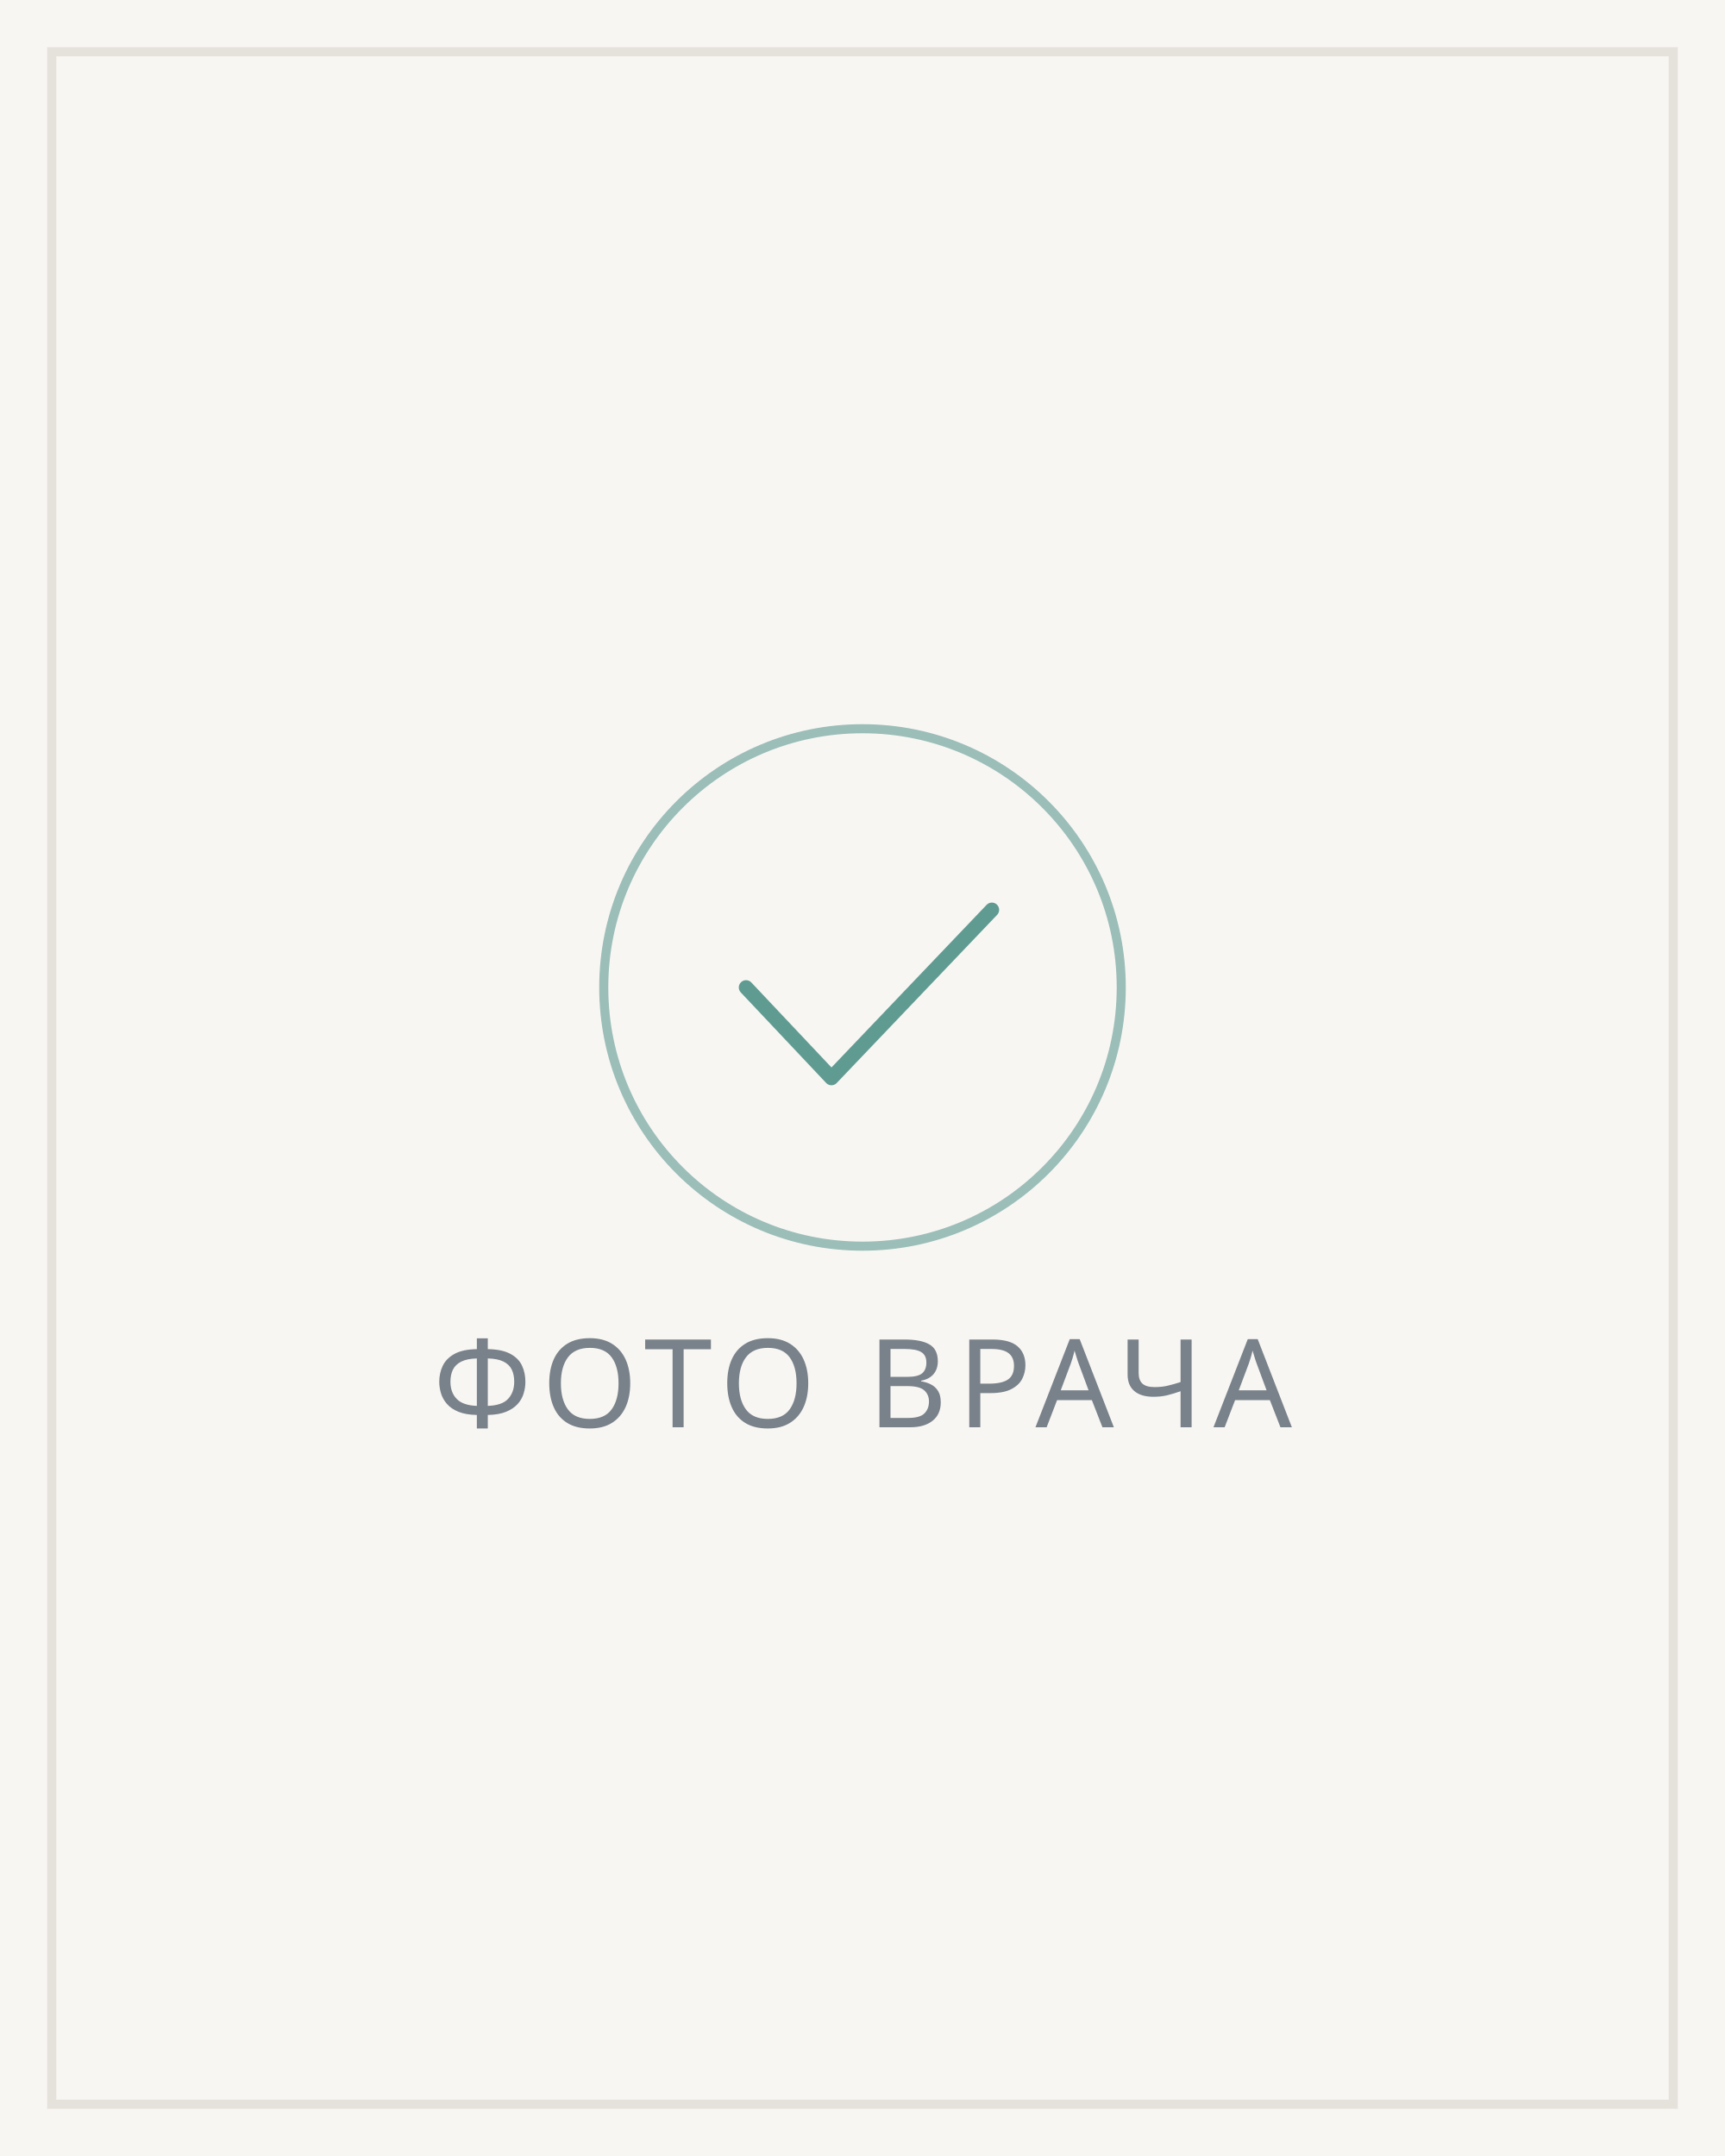
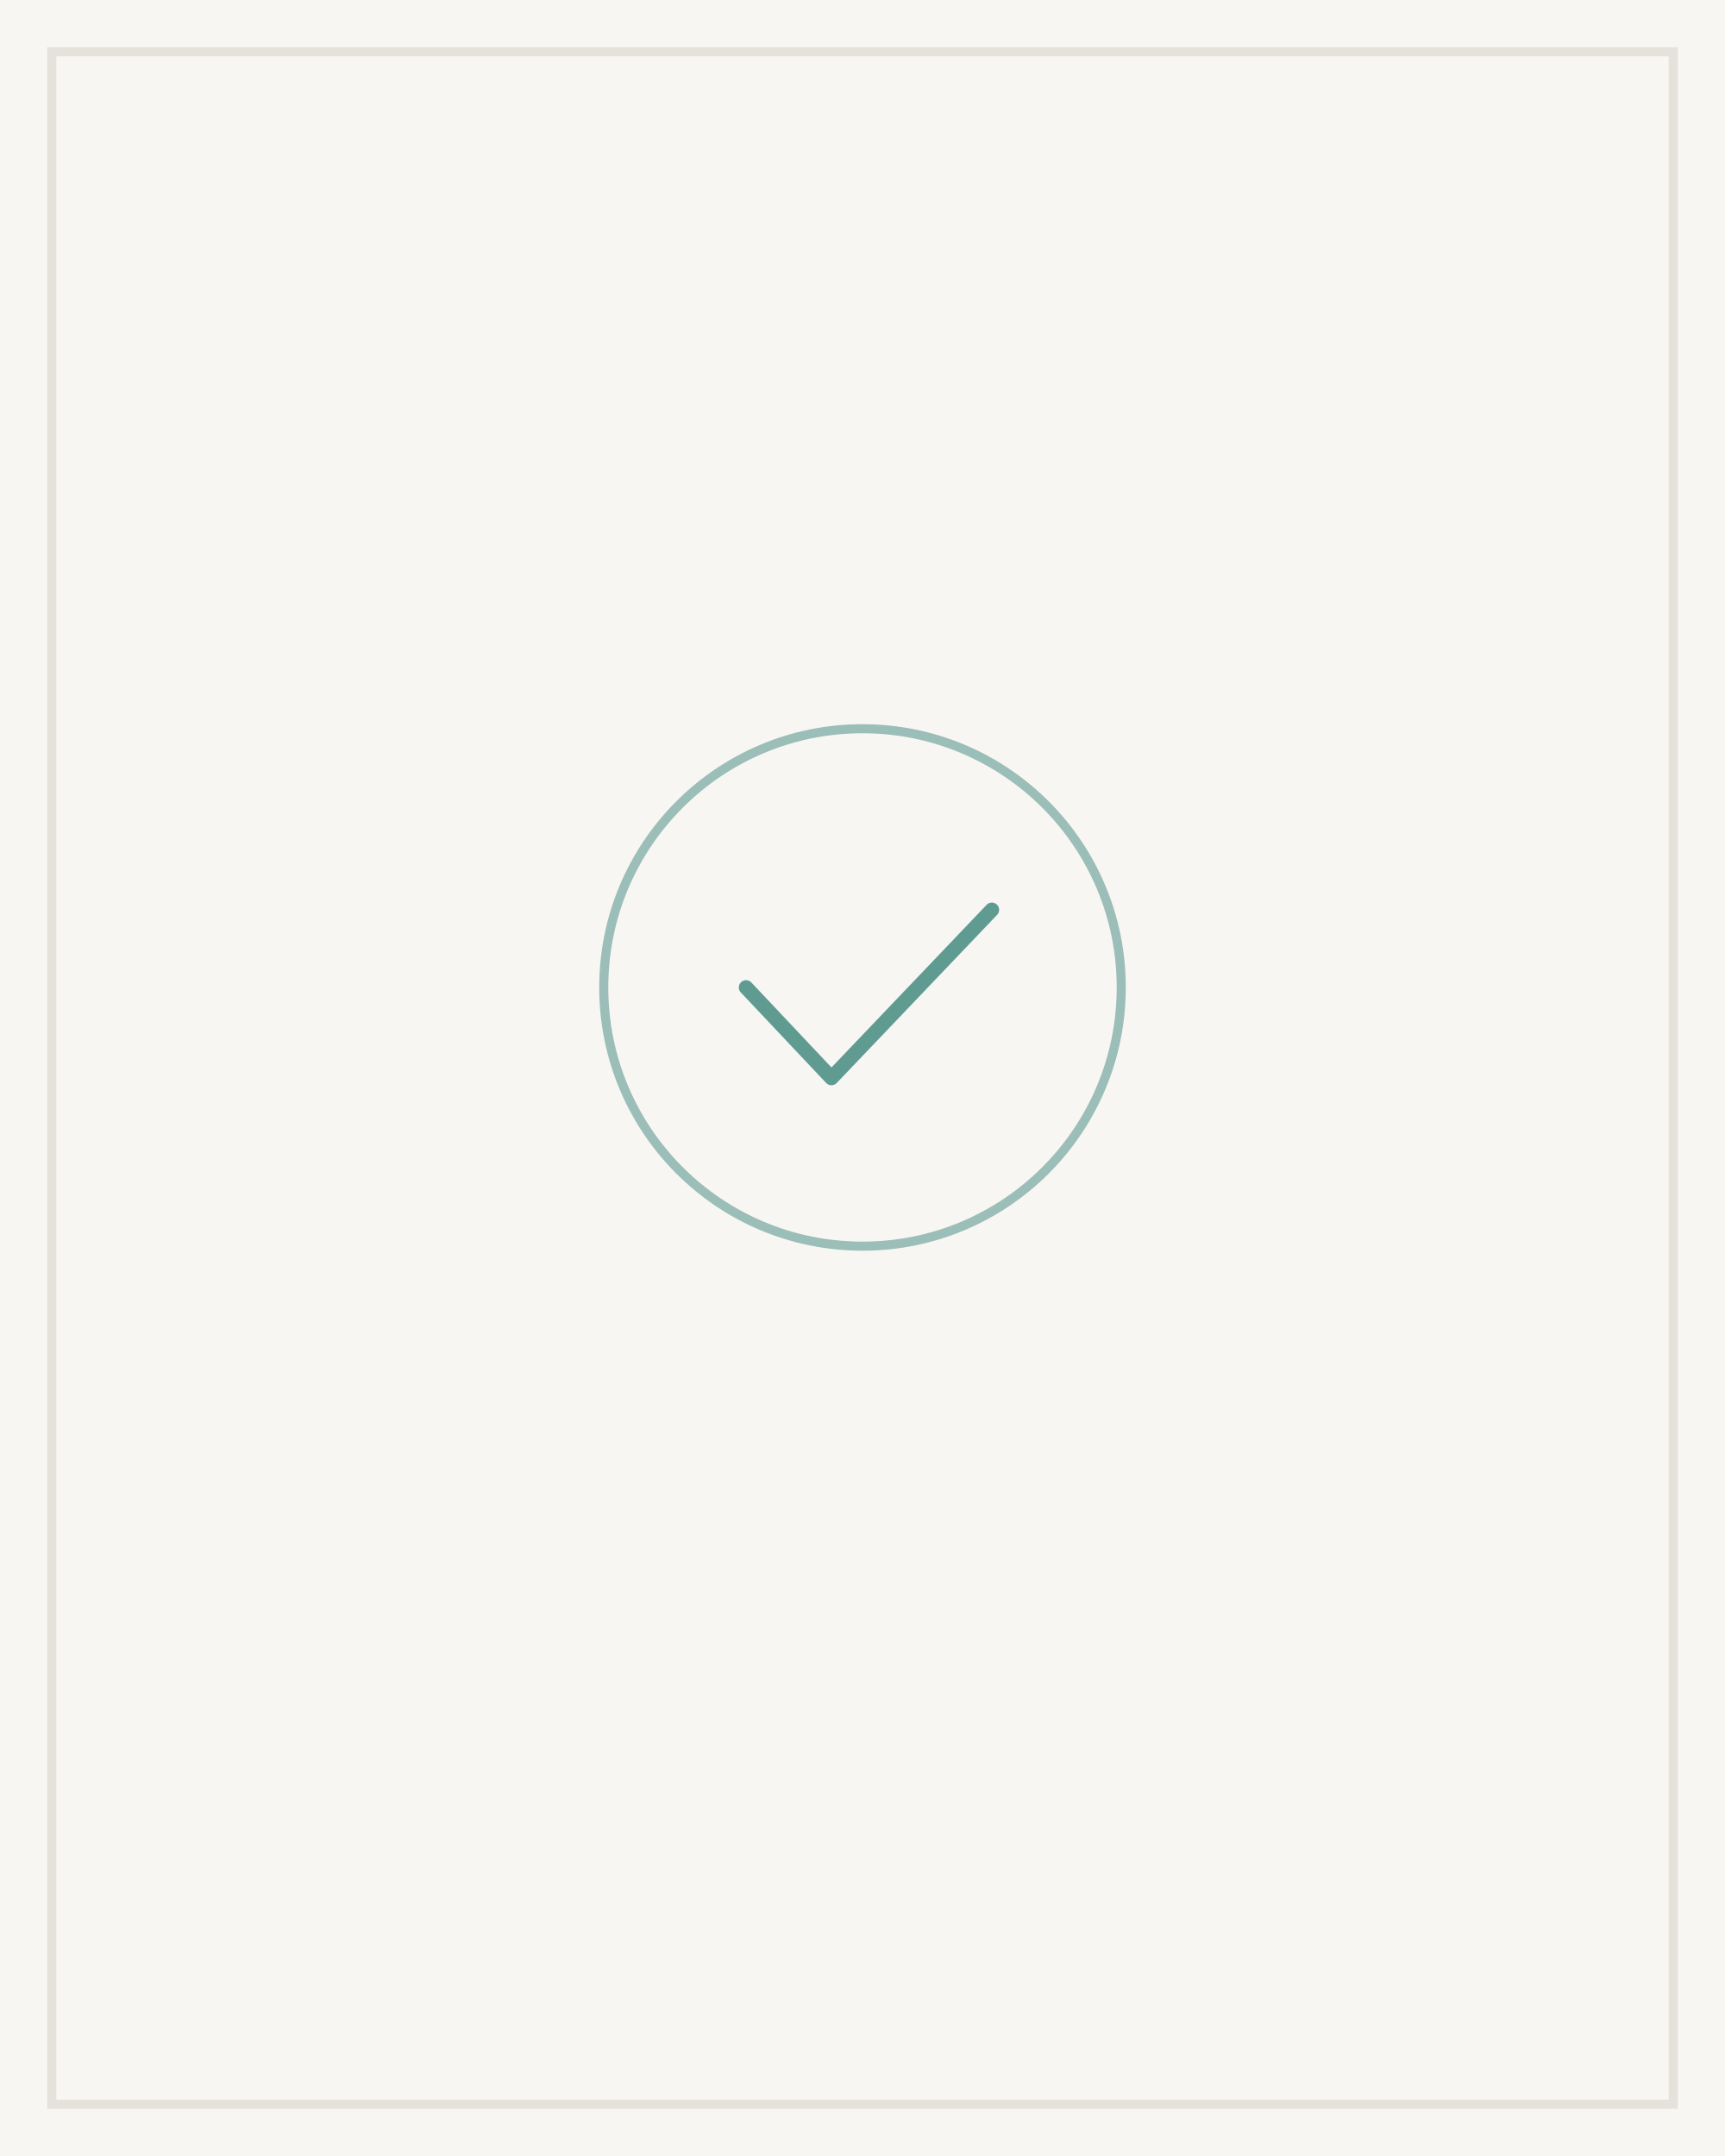
- <svg xmlns="http://www.w3.org/2000/svg" width="800" height="1000" viewBox="0 0 800 1000" role="img" aria-label="фото врача">
+ <svg xmlns="http://www.w3.org/2000/svg" width="800" height="1000" viewBox="0 0 800 1000" role="presentation">
  <style>
    @media (max-width: 110px) and (max-height: 110px) {
      .caption { display: none }
      .frame { display: none }
    }
  </style>
  <rect width="800" height="1000" fill="#F8F6F3" />
  <rect class="frame" x="24" y="24" width="752" height="952" fill="none" stroke="#E5E1DB" stroke-width="4.211" />
  <circle cx="400" cy="458" r="120" fill="none" stroke="#0F6B5F" stroke-opacity="0.4" stroke-width="4.211" />
  <path d="M 346 458 L 385.6 500 L 460 422" fill="none" stroke="#0F6B5F" stroke-opacity="0.65" stroke-width="6.737" stroke-linecap="round" stroke-linejoin="round" />
-   <text class="caption" x="400" y="662" text-anchor="middle" font-family="Segoe UI, system-ui, sans-serif" font-size="57" letter-spacing="4.6" fill="#79828A">ФОТО ВРАЧА</text>
</svg>
